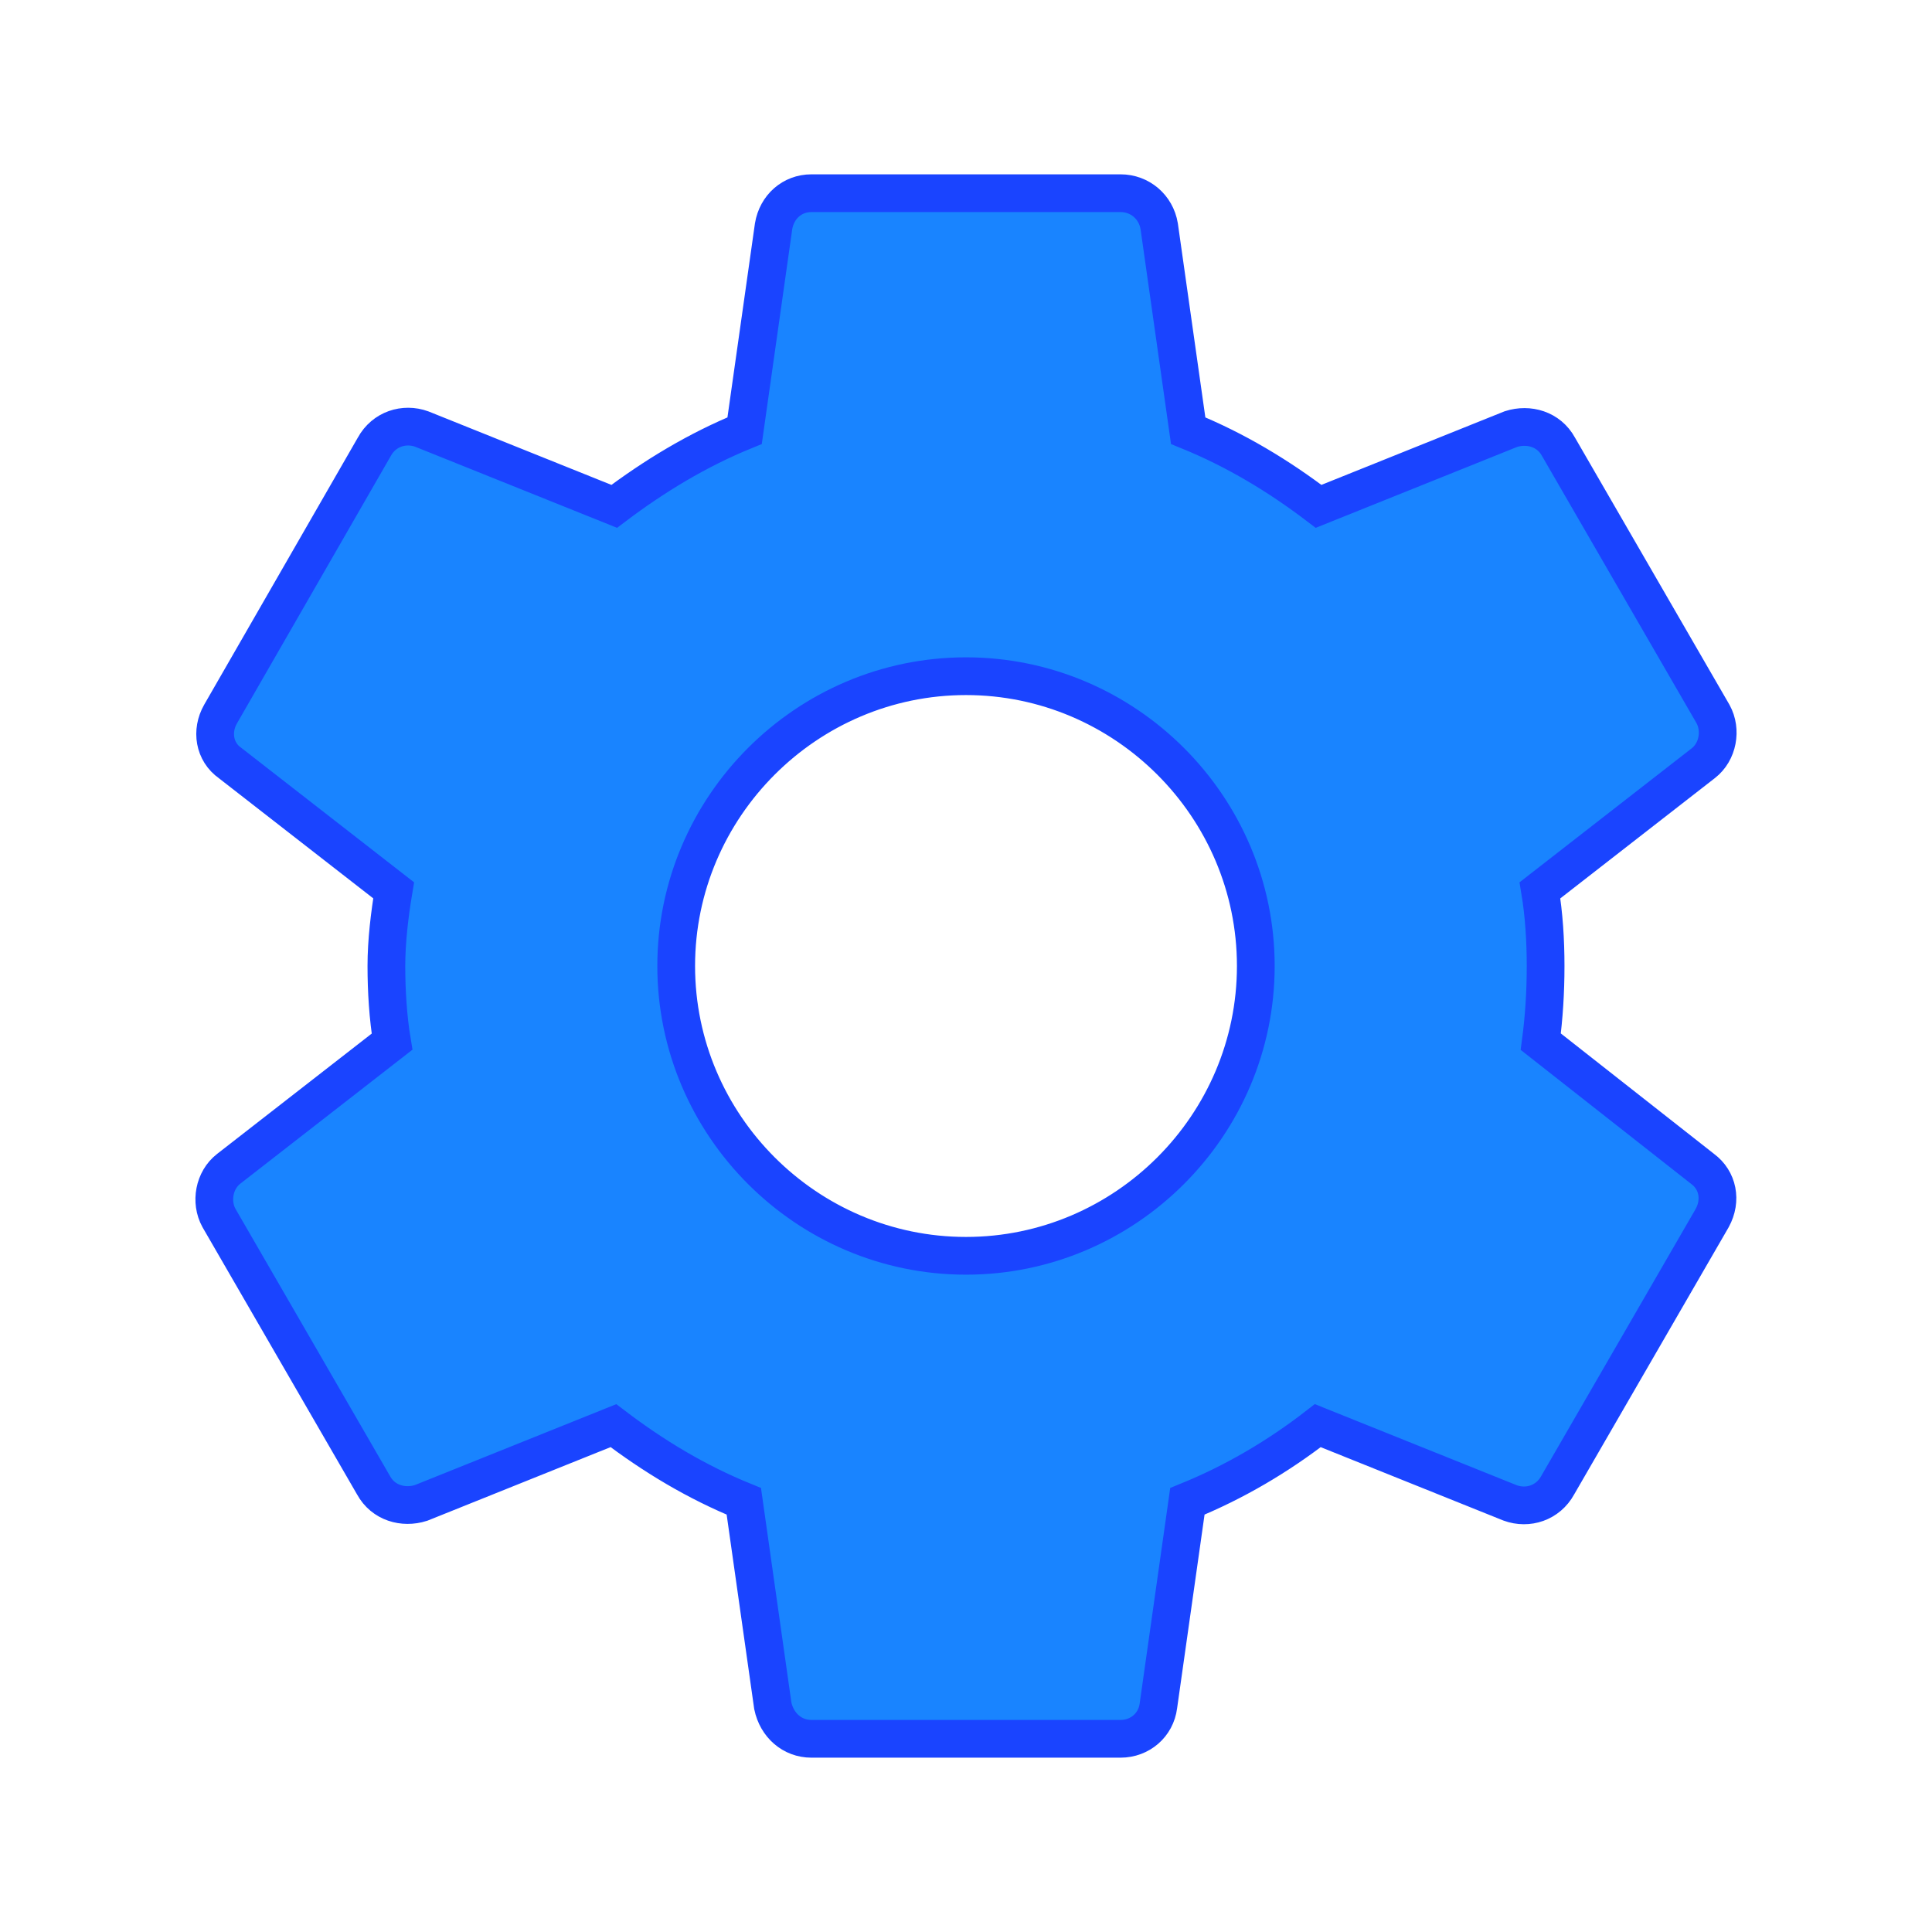
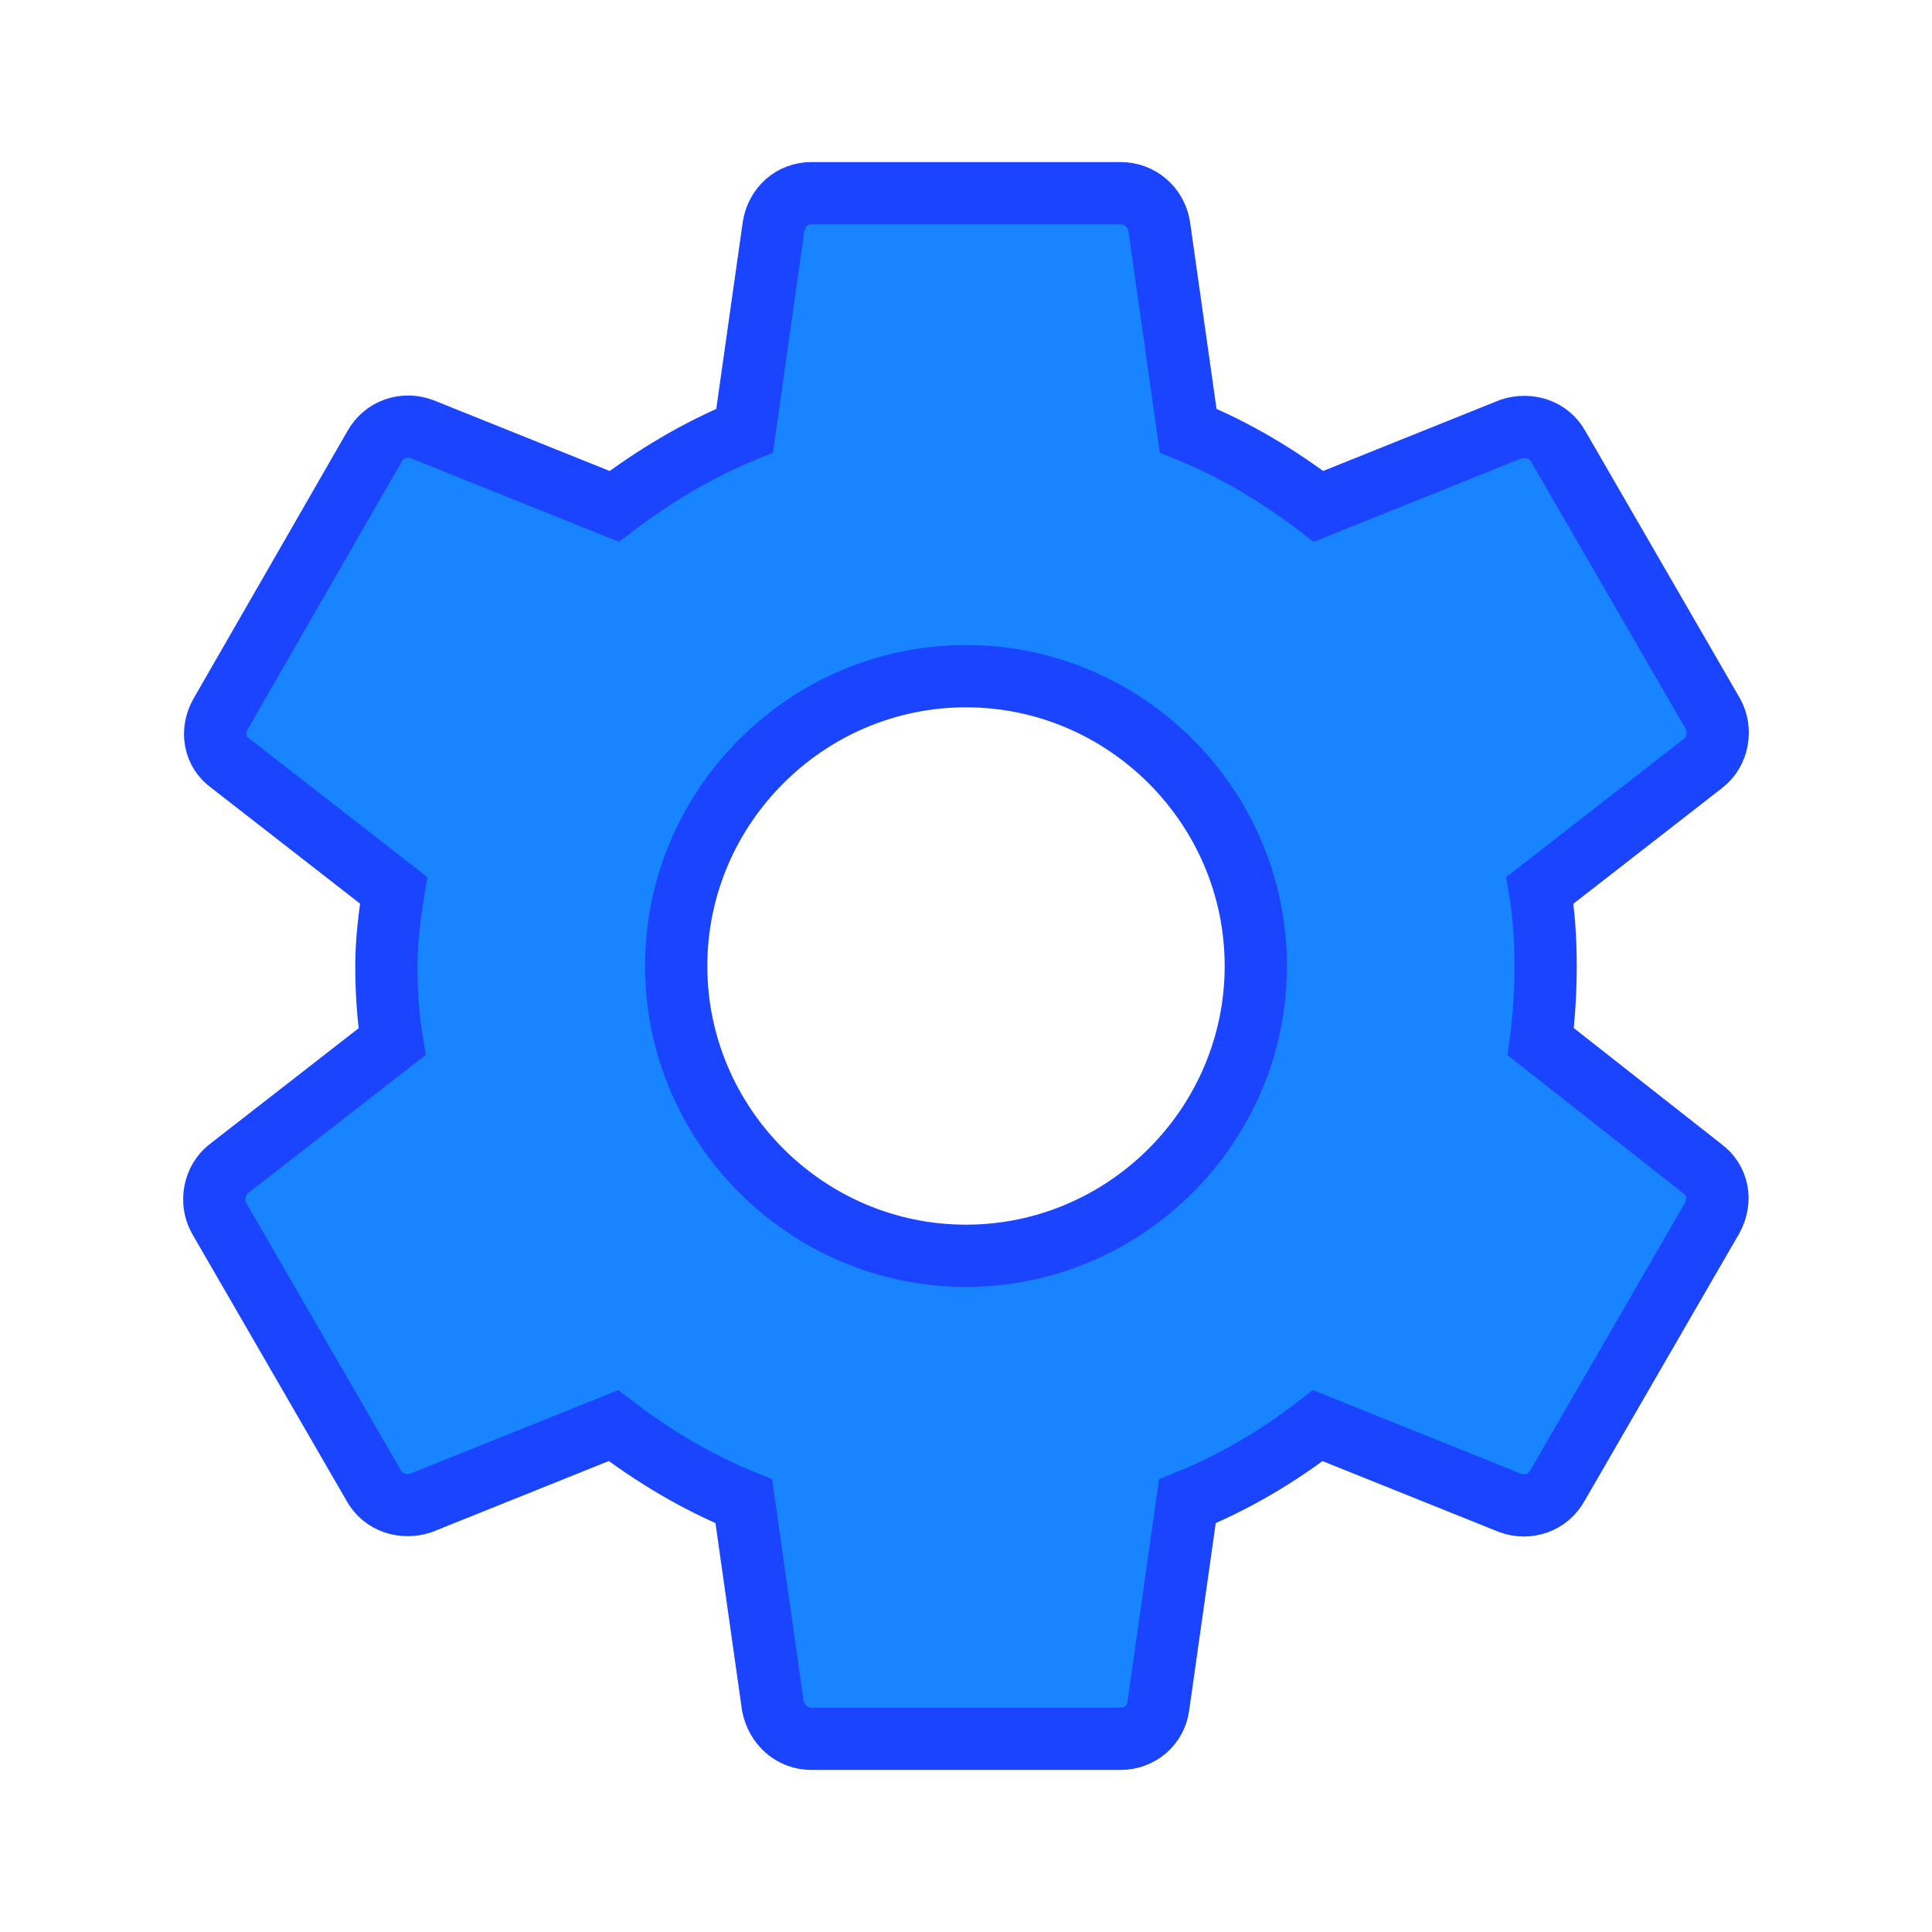
- <svg xmlns="http://www.w3.org/2000/svg" width="512px" height="512px" viewBox="0 0 512 512" version="1.1">
+ <svg xmlns="http://www.w3.org/2000/svg" id="inner-gear-icon" width="85px" height="85px" viewBox="0 0 512 512" version="1.1">
  <g id="surface1">
    <path class="gear" d="             M 408.32 276.055              C 409.172 269.652 409.602 263.039 409.602 256              C 409.602 249.172 409.172 242.348 408.105 235.945              L 451.414 202.238              C 455.254 199.254 456.32 193.492 453.973 189.227              L 413.012 118.398              C 410.453 113.707 405.121 112.215 400.426 113.707              L 349.441 134.188              C 338.773 126.078 327.465 119.254 314.879 114.133              L 307.199 59.945              C 306.348 54.828 302.078 51.199 296.961 51.199              L 215.039 51.199              C 209.922 51.199 205.867 54.828 205.012 59.945              L 197.332 114.133              C 184.746 119.254 173.227 126.293 162.773 134.188              L 111.785 113.707              C 107.094 112 101.762 113.707 99.199 118.398              L 58.453 189.227              C 55.895 193.707 56.746 199.254 61.012 202.238              L 104.32 235.945              C 103.254 242.348 102.398 249.387 102.398 256              C 102.398 262.613 102.828 269.652 103.895 276.055              L 60.586 309.762              C 56.746 312.746 55.68 318.508 58.027 322.773              L 98.988 393.602              C 101.547 398.293 106.879 399.785 111.574 398.293              L 162.559 377.812              C 173.227 385.922 184.535 392.746 197.121 397.867              L 204.801 452.055              C 205.867 457.172 209.922 460.801 215.039 460.801 L 296.961 460.801 C 302.078 460.801 306.348 457.172 306.988 452.055 L 314.668 397.867 C 327.254 392.746 338.773 385.922 349.227 377.812 L 400.215 398.293 C 404.906 400 410.238 398.293 412.801 393.602 L 453.762 322.773 C 456.32 318.078 455.254 312.746 451.199 309.762 Z M 256 332.801 C 213.762 332.801 179.199 298.238 179.199 256 C 179.199 213.762 213.762 179.199 256 179.199 C 298.238 179.199 332.801 213.762 332.801 256 C 332.801 298.238 298.238 332.801 256 332.801 " />
  </g>
  <style>
        .gear {
+             stroke-width: 16.5px;
            stroke: #1a44ff;
-             stroke-width: 10px;
            fill-rule: nonzero;
            fill: #0077ff;
            fill-opacity: 0.9;
            -webkit-backdrop-filter: blur(1.75px);
            backdrop-filter: blur(1.75px);
        }
    </style>
</svg>
